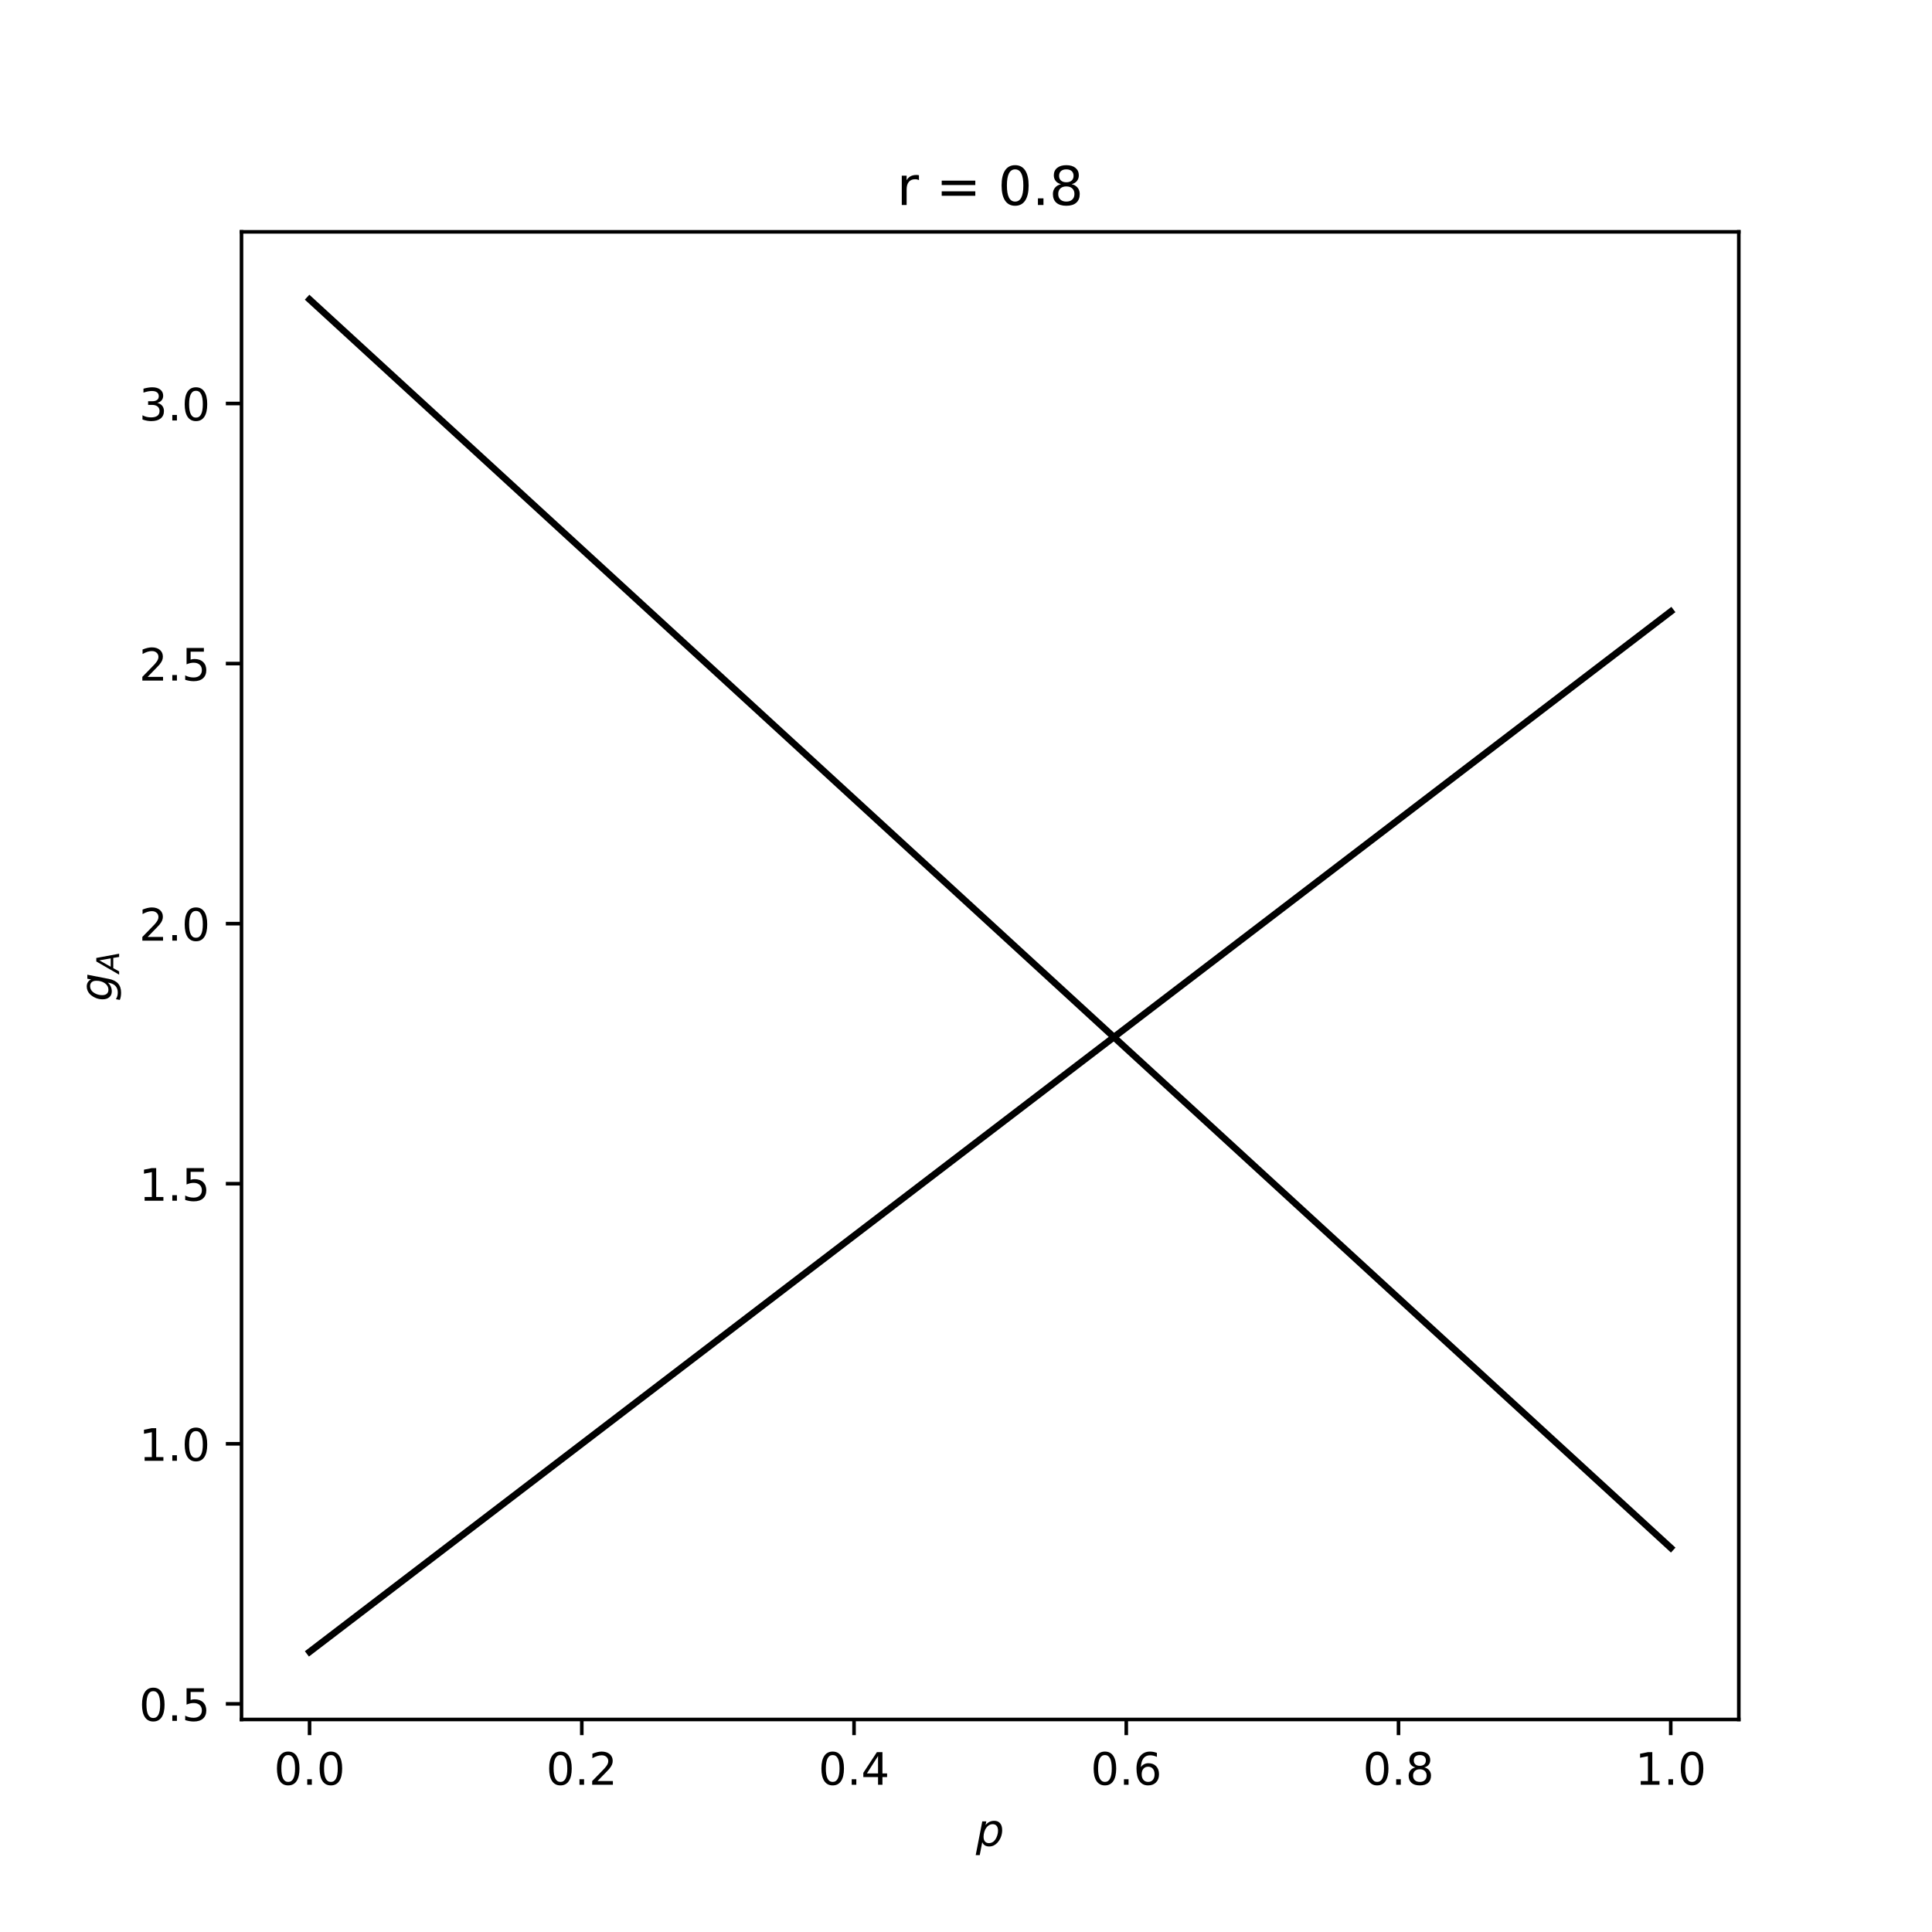
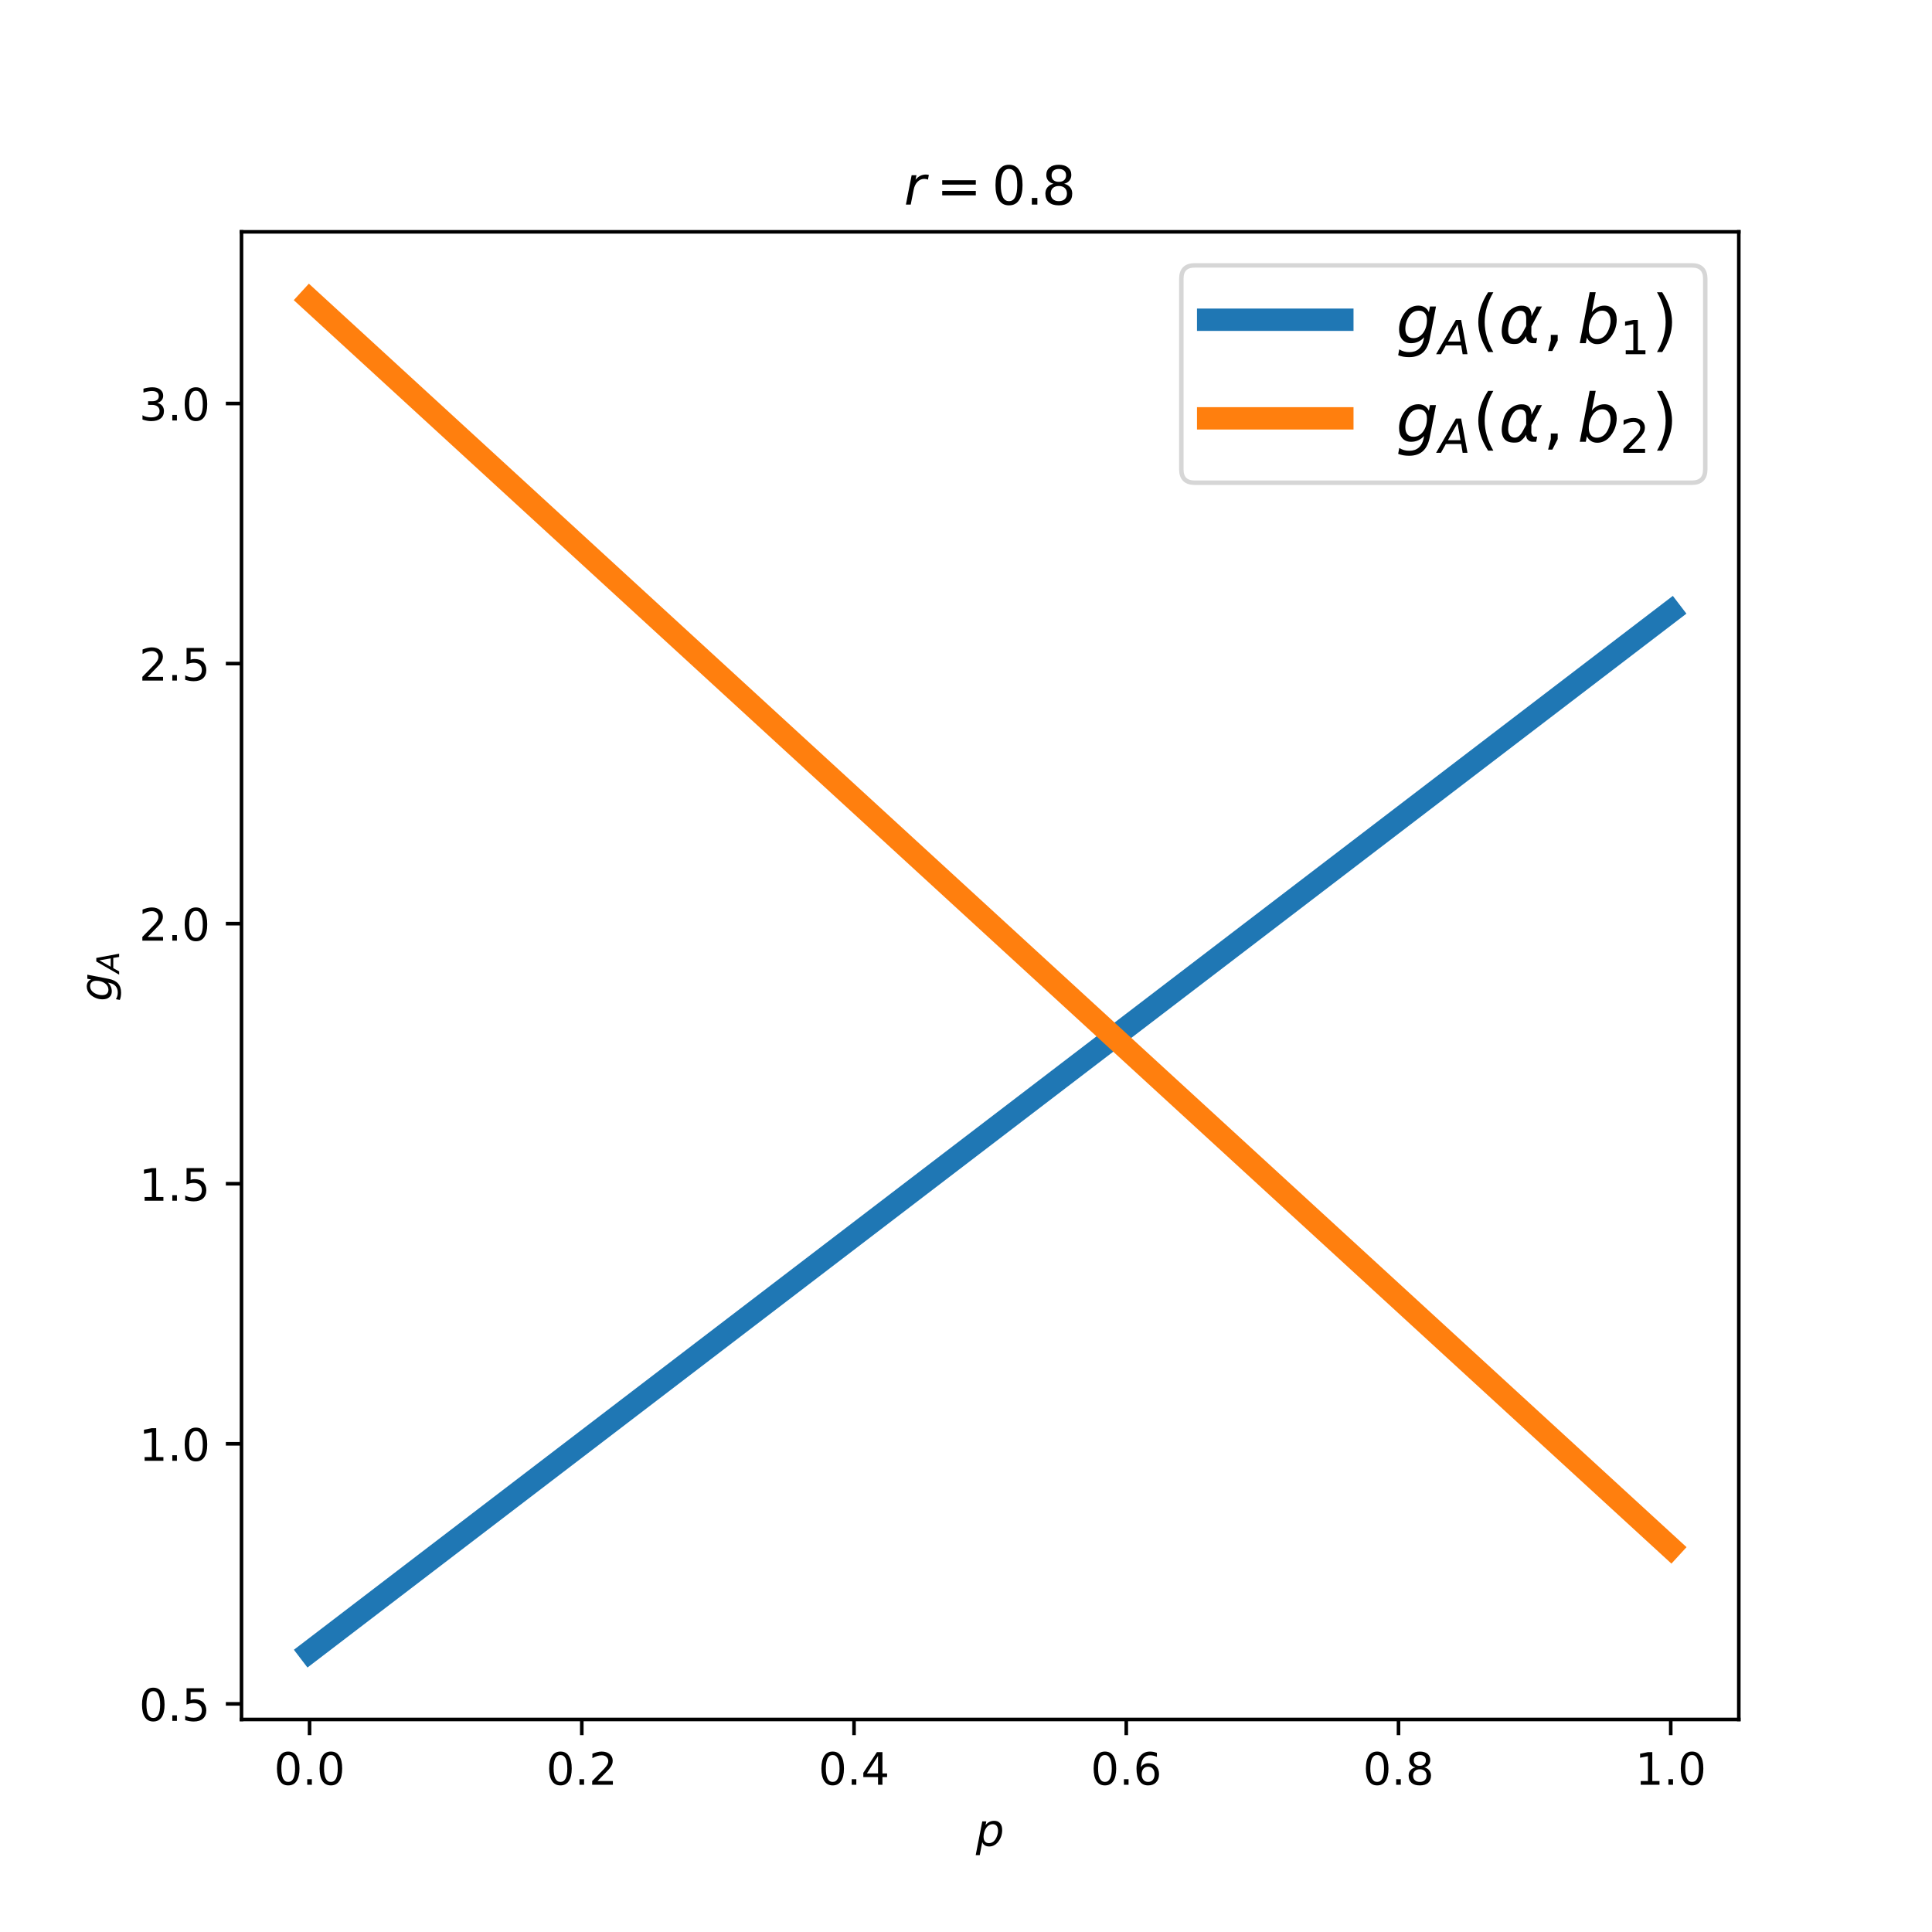
<svg xmlns="http://www.w3.org/2000/svg" xmlns:xlink="http://www.w3.org/1999/xlink" width="432pt" height="432pt" viewBox="0 0 432 432" version="1.1">
  <defs>
    <style type="text/css">*{stroke-linejoin: round; stroke-linecap: butt}</style>
  </defs>
  <g id="figure_1">
    <g id="patch_1">
      <path d="M 0 432  L 432 432  L 432 0  L 0 0  z " style="fill: #ffffff" />
    </g>
    <g id="axes_1">
      <g id="patch_2">
        <path d="M 54 384.48  L 388.8 384.48  L 388.8 51.84  L 54 51.84  z " style="fill: #ffffff" />
      </g>
      <g id="matplotlib.axis_1">
        <g id="xtick_1">
          <g id="line2d_1">
            <defs>
-               <path id="m2a6eff61b8" d="M 0 0  L 0 3.5  " style="stroke: #000000; stroke-width: 0.8" />
-             </defs>
-             <g>
-               <use xlink:href="#m2a6eff61b8" x="69.218" y="384.48" style="stroke: #000000; stroke-width: 0.8" />
+               <path id="mcbae12935c" d="M 0 0  L 0 3.5  " style="stroke: #000000; stroke-width: 0.8" />
+             </defs>
+             <g>
+               <use xlink:href="#mcbae12935c" x="69.218" y="384.48" style="stroke: #000000; stroke-width: 0.8" />
            </g>
          </g>
          <g id="text_1">
            <g transform="translate(61.26662 399.0784) scale(0.1 -0.1)">
              <defs>
                <path id="DejaVuSans-30" d="M 2034 4250  Q 1547 4250 1301 3770  Q 1056 3291 1056 2328  Q 1056 1369 1301 889  Q 1547 409 2034 409  Q 2525 409 2770 889  Q 3016 1369 3016 2328  Q 3016 3291 2770 3770  Q 2525 4250 2034 4250  z M 2034 4750  Q 2819 4750 3233 4129  Q 3647 3509 3647 2328  Q 3647 1150 3233 529  Q 2819 -91 2034 -91  Q 1250 -91 836 529  Q 422 1150 422 2328  Q 422 3509 836 4129  Q 1250 4750 2034 4750  z " transform="scale(0.015625)" />
                <path id="DejaVuSans-2e" d="M 684 794  L 1344 794  L 1344 0  L 684 0  L 684 794  z " transform="scale(0.015625)" />
              </defs>
              <use xlink:href="#DejaVuSans-30" />
              <use xlink:href="#DejaVuSans-2e" x="63.623" />
              <use xlink:href="#DejaVuSans-30" x="95.41" />
            </g>
          </g>
        </g>
        <g id="xtick_2">
          <g id="line2d_2">
            <g>
-               <use xlink:href="#m2a6eff61b8" x="130.091" y="384.48" style="stroke: #000000; stroke-width: 0.8" />
+               <use xlink:href="#mcbae12935c" x="130.091" y="384.48" style="stroke: #000000; stroke-width: 0.8" />
            </g>
          </g>
          <g id="text_2">
            <g transform="translate(122.1393 399.0784) scale(0.1 -0.1)">
              <defs>
                <path id="DejaVuSans-32" d="M 1228 531  L 3431 531  L 3431 0  L 469 0  L 469 531  Q 828 903 1448 1529  Q 2069 2156 2228 2338  Q 2531 2678 2651 2914  Q 2772 3150 2772 3378  Q 2772 3750 2511 3984  Q 2250 4219 1831 4219  Q 1534 4219 1204 4116  Q 875 4013 500 3803  L 500 4441  Q 881 4594 1212 4672  Q 1544 4750 1819 4750  Q 2544 4750 2975 4387  Q 3406 4025 3406 3419  Q 3406 3131 3298 2873  Q 3191 2616 2906 2266  Q 2828 2175 2409 1742  Q 1991 1309 1228 531  z " transform="scale(0.015625)" />
              </defs>
              <use xlink:href="#DejaVuSans-30" />
              <use xlink:href="#DejaVuSans-2e" x="63.623" />
              <use xlink:href="#DejaVuSans-32" x="95.41" />
            </g>
          </g>
        </g>
        <g id="xtick_3">
          <g id="line2d_3">
            <g>
-               <use xlink:href="#m2a6eff61b8" x="190.964" y="384.48" style="stroke: #000000; stroke-width: 0.8" />
+               <use xlink:href="#mcbae12935c" x="190.964" y="384.48" style="stroke: #000000; stroke-width: 0.8" />
            </g>
          </g>
          <g id="text_3">
            <g transform="translate(183.0121 399.0784) scale(0.1 -0.1)">
              <defs>
                <path id="DejaVuSans-34" d="M 2419 4116  L 825 1625  L 2419 1625  L 2419 4116  z M 2253 4666  L 3047 4666  L 3047 1625  L 3713 1625  L 3713 1100  L 3047 1100  L 3047 0  L 2419 0  L 2419 1100  L 313 1100  L 313 1709  L 2253 4666  z " transform="scale(0.015625)" />
              </defs>
              <use xlink:href="#DejaVuSans-30" />
              <use xlink:href="#DejaVuSans-2e" x="63.623" />
              <use xlink:href="#DejaVuSans-34" x="95.41" />
            </g>
          </g>
        </g>
        <g id="xtick_4">
          <g id="line2d_4">
            <g>
-               <use xlink:href="#m2a6eff61b8" x="251.836" y="384.48" style="stroke: #000000; stroke-width: 0.8" />
+               <use xlink:href="#mcbae12935c" x="251.836" y="384.48" style="stroke: #000000; stroke-width: 0.8" />
            </g>
          </g>
          <g id="text_4">
            <g transform="translate(243.8848 399.0784) scale(0.1 -0.1)">
              <defs>
                <path id="DejaVuSans-36" d="M 2113 2584  Q 1688 2584 1439 2293  Q 1191 2003 1191 1497  Q 1191 994 1439 701  Q 1688 409 2113 409  Q 2538 409 2786 701  Q 3034 994 3034 1497  Q 3034 2003 2786 2293  Q 2538 2584 2113 2584  z M 3366 4563  L 3366 3988  Q 3128 4100 2886 4159  Q 2644 4219 2406 4219  Q 1781 4219 1451 3797  Q 1122 3375 1075 2522  Q 1259 2794 1537 2939  Q 1816 3084 2150 3084  Q 2853 3084 3261 2657  Q 3669 2231 3669 1497  Q 3669 778 3244 343  Q 2819 -91 2113 -91  Q 1303 -91 875 529  Q 447 1150 447 2328  Q 447 3434 972 4092  Q 1497 4750 2381 4750  Q 2619 4750 2861 4703  Q 3103 4656 3366 4563  z " transform="scale(0.015625)" />
              </defs>
              <use xlink:href="#DejaVuSans-30" />
              <use xlink:href="#DejaVuSans-2e" x="63.623" />
              <use xlink:href="#DejaVuSans-36" x="95.41" />
            </g>
          </g>
        </g>
        <g id="xtick_5">
          <g id="line2d_5">
            <g>
-               <use xlink:href="#m2a6eff61b8" x="312.709" y="384.48" style="stroke: #000000; stroke-width: 0.8" />
+               <use xlink:href="#mcbae12935c" x="312.709" y="384.48" style="stroke: #000000; stroke-width: 0.8" />
            </g>
          </g>
          <g id="text_5">
            <g transform="translate(304.7575 399.0784) scale(0.1 -0.1)">
              <defs>
                <path id="DejaVuSans-38" d="M 2034 2216  Q 1584 2216 1326 1975  Q 1069 1734 1069 1313  Q 1069 891 1326 650  Q 1584 409 2034 409  Q 2484 409 2743 651  Q 3003 894 3003 1313  Q 3003 1734 2745 1975  Q 2488 2216 2034 2216  z M 1403 2484  Q 997 2584 770 2862  Q 544 3141 544 3541  Q 544 4100 942 4425  Q 1341 4750 2034 4750  Q 2731 4750 3128 4425  Q 3525 4100 3525 3541  Q 3525 3141 3298 2862  Q 3072 2584 2669 2484  Q 3125 2378 3379 2068  Q 3634 1759 3634 1313  Q 3634 634 3220 271  Q 2806 -91 2034 -91  Q 1263 -91 848 271  Q 434 634 434 1313  Q 434 1759 690 2068  Q 947 2378 1403 2484  z M 1172 3481  Q 1172 3119 1398 2916  Q 1625 2713 2034 2713  Q 2441 2713 2670 2916  Q 2900 3119 2900 3481  Q 2900 3844 2670 4047  Q 2441 4250 2034 4250  Q 1625 4250 1398 4047  Q 1172 3844 1172 3481  z " transform="scale(0.015625)" />
              </defs>
              <use xlink:href="#DejaVuSans-30" />
              <use xlink:href="#DejaVuSans-2e" x="63.623" />
              <use xlink:href="#DejaVuSans-38" x="95.41" />
            </g>
          </g>
        </g>
        <g id="xtick_6">
          <g id="line2d_6">
            <g>
-               <use xlink:href="#m2a6eff61b8" x="373.582" y="384.48" style="stroke: #000000; stroke-width: 0.8" />
+               <use xlink:href="#mcbae12935c" x="373.582" y="384.48" style="stroke: #000000; stroke-width: 0.8" />
            </g>
          </g>
          <g id="text_6">
            <g transform="translate(365.6303 399.0784) scale(0.1 -0.1)">
              <defs>
                <path id="DejaVuSans-31" d="M 794 531  L 1825 531  L 1825 4091  L 703 3866  L 703 4441  L 1819 4666  L 2450 4666  L 2450 531  L 3481 531  L 3481 0  L 794 0  L 794 531  z " transform="scale(0.015625)" />
              </defs>
              <use xlink:href="#DejaVuSans-31" />
              <use xlink:href="#DejaVuSans-2e" x="63.623" />
              <use xlink:href="#DejaVuSans-30" x="95.41" />
            </g>
          </g>
        </g>
        <g id="text_7">
          <g transform="translate(218.2 412.7362) scale(0.1 -0.1)">
            <defs>
              <path id="DejaVuSans-Oblique-70" d="M 3175 2156  Q 3175 2616 2975 2859  Q 2775 3103 2400 3103  Q 2144 3103 1911 2972  Q 1678 2841 1497 2591  Q 1319 2344 1212 1994  Q 1106 1644 1106 1300  Q 1106 863 1306 627  Q 1506 391 1875 391  Q 2147 391 2380 519  Q 2613 647 2778 891  Q 2956 1147 3065 1494  Q 3175 1841 3175 2156  z M 1394 2969  Q 1625 3272 1939 3428  Q 2253 3584 2638 3584  Q 3175 3584 3472 3232  Q 3769 2881 3769 2247  Q 3769 1728 3584 1258  Q 3400 788 3053 416  Q 2822 169 2531 39  Q 2241 -91 1919 -91  Q 1547 -91 1294 64  Q 1041 219 916 525  L 556 -1331  L -19 -1331  L 922 3500  L 1497 3500  L 1394 2969  z " transform="scale(0.015625)" />
            </defs>
            <use xlink:href="#DejaVuSans-Oblique-70" />
          </g>
        </g>
      </g>
      <g id="matplotlib.axis_2">
        <g id="ytick_1">
          <g id="line2d_7">
            <defs>
-               <path id="m9cee04c730" d="M 0 0  L -3.5 0  " style="stroke: #000000; stroke-width: 0.8" />
-             </defs>
-             <g>
-               <use xlink:href="#m9cee04c730" x="54" y="380.991" style="stroke: #000000; stroke-width: 0.8" />
+               <path id="mc1a94b85f2" d="M 0 0  L -3.5 0  " style="stroke: #000000; stroke-width: 0.8" />
+             </defs>
+             <g>
+               <use xlink:href="#mc1a94b85f2" x="54" y="380.991" style="stroke: #000000; stroke-width: 0.8" />
            </g>
          </g>
          <g id="text_8">
            <g transform="translate(31.09688 384.79) scale(0.1 -0.1)">
              <defs>
                <path id="DejaVuSans-35" d="M 691 4666  L 3169 4666  L 3169 4134  L 1269 4134  L 1269 2991  Q 1406 3038 1543 3061  Q 1681 3084 1819 3084  Q 2600 3084 3056 2656  Q 3513 2228 3513 1497  Q 3513 744 3044 326  Q 2575 -91 1722 -91  Q 1428 -91 1123 -41  Q 819 9 494 109  L 494 744  Q 775 591 1075 516  Q 1375 441 1709 441  Q 2250 441 2565 725  Q 2881 1009 2881 1497  Q 2881 1984 2565 2268  Q 2250 2553 1709 2553  Q 1456 2553 1204 2497  Q 953 2441 691 2322  L 691 4666  z " transform="scale(0.015625)" />
              </defs>
              <use xlink:href="#DejaVuSans-30" />
              <use xlink:href="#DejaVuSans-2e" x="63.623" />
              <use xlink:href="#DejaVuSans-35" x="95.41" />
            </g>
          </g>
        </g>
        <g id="ytick_2">
          <g id="line2d_8">
            <g>
-               <use xlink:href="#m9cee04c730" x="54" y="322.837" style="stroke: #000000; stroke-width: 0.8" />
+               <use xlink:href="#mc1a94b85f2" x="54" y="322.837" style="stroke: #000000; stroke-width: 0.8" />
            </g>
          </g>
          <g id="text_9">
            <g transform="translate(31.09688 326.6361) scale(0.1 -0.1)">
              <use xlink:href="#DejaVuSans-31" />
              <use xlink:href="#DejaVuSans-2e" x="63.623" />
              <use xlink:href="#DejaVuSans-30" x="95.41" />
            </g>
          </g>
        </g>
        <g id="ytick_3">
          <g id="line2d_9">
            <g>
-               <use xlink:href="#m9cee04c730" x="54" y="264.683" style="stroke: #000000; stroke-width: 0.8" />
+               <use xlink:href="#mc1a94b85f2" x="54" y="264.683" style="stroke: #000000; stroke-width: 0.8" />
            </g>
          </g>
          <g id="text_10">
            <g transform="translate(31.09688 268.4823) scale(0.1 -0.1)">
              <use xlink:href="#DejaVuSans-31" />
              <use xlink:href="#DejaVuSans-2e" x="63.623" />
              <use xlink:href="#DejaVuSans-35" x="95.41" />
            </g>
          </g>
        </g>
        <g id="ytick_4">
          <g id="line2d_10">
            <g>
-               <use xlink:href="#m9cee04c730" x="54" y="206.529" style="stroke: #000000; stroke-width: 0.8" />
+               <use xlink:href="#mc1a94b85f2" x="54" y="206.529" style="stroke: #000000; stroke-width: 0.8" />
            </g>
          </g>
          <g id="text_11">
            <g transform="translate(31.09688 210.3285) scale(0.1 -0.1)">
              <use xlink:href="#DejaVuSans-32" />
              <use xlink:href="#DejaVuSans-2e" x="63.623" />
              <use xlink:href="#DejaVuSans-30" x="95.41" />
            </g>
          </g>
        </g>
        <g id="ytick_5">
          <g id="line2d_11">
            <g>
-               <use xlink:href="#m9cee04c730" x="54" y="148.375" style="stroke: #000000; stroke-width: 0.8" />
+               <use xlink:href="#mc1a94b85f2" x="54" y="148.375" style="stroke: #000000; stroke-width: 0.8" />
            </g>
          </g>
          <g id="text_12">
            <g transform="translate(31.09688 152.1746) scale(0.1 -0.1)">
              <use xlink:href="#DejaVuSans-32" />
              <use xlink:href="#DejaVuSans-2e" x="63.623" />
              <use xlink:href="#DejaVuSans-35" x="95.41" />
            </g>
          </g>
        </g>
        <g id="ytick_6">
          <g id="line2d_12">
            <g>
-               <use xlink:href="#m9cee04c730" x="54" y="90.222" style="stroke: #000000; stroke-width: 0.8" />
+               <use xlink:href="#mc1a94b85f2" x="54" y="90.222" style="stroke: #000000; stroke-width: 0.8" />
            </g>
          </g>
          <g id="text_13">
            <g transform="translate(31.09688 94.02076) scale(0.1 -0.1)">
              <defs>
                <path id="DejaVuSans-33" d="M 2597 2516  Q 3050 2419 3304 2112  Q 3559 1806 3559 1356  Q 3559 666 3084 287  Q 2609 -91 1734 -91  Q 1441 -91 1130 -33  Q 819 25 488 141  L 488 750  Q 750 597 1062 519  Q 1375 441 1716 441  Q 2309 441 2620 675  Q 2931 909 2931 1356  Q 2931 1769 2642 2001  Q 2353 2234 1838 2234  L 1294 2234  L 1294 2753  L 1863 2753  Q 2328 2753 2575 2939  Q 2822 3125 2822 3475  Q 2822 3834 2567 4026  Q 2313 4219 1838 4219  Q 1578 4219 1281 4162  Q 984 4106 628 3988  L 628 4550  Q 988 4650 1302 4700  Q 1616 4750 1894 4750  Q 2613 4750 3031 4423  Q 3450 4097 3450 3541  Q 3450 3153 3228 2886  Q 3006 2619 2597 2516  z " transform="scale(0.015625)" />
              </defs>
              <use xlink:href="#DejaVuSans-33" />
              <use xlink:href="#DejaVuSans-2e" x="63.623" />
              <use xlink:href="#DejaVuSans-30" x="95.41" />
            </g>
          </g>
        </g>
        <g id="text_14">
          <g transform="translate(24.99687 223.91) rotate(-90) scale(0.1 -0.1)">
            <defs>
              <path id="DejaVuSans-Oblique-67" d="M 3816 3500  L 3219 434  Q 3047 -456 2561 -893  Q 2075 -1331 1253 -1331  Q 950 -1331 690 -1286  Q 431 -1241 206 -1147  L 313 -588  Q 525 -725 762 -790  Q 1000 -856 1269 -856  Q 1816 -856 2167 -557  Q 2519 -259 2631 300  L 2681 563  Q 2441 288 2122 144  Q 1803 0 1434 0  Q 903 0 598 351  Q 294 703 294 1319  Q 294 1803 478 2267  Q 663 2731 997 3091  Q 1219 3328 1514 3456  Q 1809 3584 2131 3584  Q 2484 3584 2746 3420  Q 3009 3256 3138 2956  L 3238 3500  L 3816 3500  z M 2950 2216  Q 2950 2641 2750 2872  Q 2550 3103 2181 3103  Q 1953 3103 1747 3012  Q 1541 2922 1394 2759  Q 1156 2491 1023 2127  Q 891 1763 891 1375  Q 891 944 1092 712  Q 1294 481 1672 481  Q 2219 481 2584 976  Q 2950 1472 2950 2216  z " transform="scale(0.015625)" />
              <path id="DejaVuSans-Oblique-41" d="M 2356 4666  L 3072 4666  L 3938 0  L 3278 0  L 3084 1197  L 984 1197  L 325 0  L -341 0  L 2356 4666  z M 2584 4044  L 1275 1722  L 2988 1722  L 2584 4044  z " transform="scale(0.015625)" />
            </defs>
            <use xlink:href="#DejaVuSans-Oblique-67" />
            <use xlink:href="#DejaVuSans-Oblique-41" transform="translate(63.47656 -16.40625) scale(0.7)" />
          </g>
        </g>
      </g>
      <g id="line2d_13">
-         <path d="M 69.218 369.36  L 373.582 136.745  " clip-path="url(#pe792d5622b)" style="fill: none; stroke: #000000; stroke-width: 1.5; stroke-linecap: square" />
+         <path d="M 69.218 369.36  L 373.582 136.745  " clip-path="url(#p48c7c5f3bd)" style="fill: none; stroke: #1f77b4; stroke-width: 5; stroke-linecap: square" />
      </g>
      <g id="line2d_14">
-         <path d="M 69.218 66.96  L 373.582 346.098  " clip-path="url(#pe792d5622b)" style="fill: none; stroke: #000000; stroke-width: 1.5; stroke-linecap: square" />
+         <path d="M 69.218 66.96  L 373.582 346.098  " clip-path="url(#p48c7c5f3bd)" style="fill: none; stroke: #ff7f0e; stroke-width: 5; stroke-linecap: square" />
      </g>
      <g id="patch_3">
        <path d="M 54 384.48  L 54 51.84  " style="fill: none; stroke: #000000; stroke-width: 0.8; stroke-linejoin: miter; stroke-linecap: square" />
      </g>
      <g id="patch_4">
        <path d="M 388.8 384.48  L 388.8 51.84  " style="fill: none; stroke: #000000; stroke-width: 0.8; stroke-linejoin: miter; stroke-linecap: square" />
      </g>
      <g id="patch_5">
        <path d="M 54 384.48  L 388.8 384.48  " style="fill: none; stroke: #000000; stroke-width: 0.8; stroke-linejoin: miter; stroke-linecap: square" />
      </g>
      <g id="patch_6">
        <path d="M 54 51.84  L 388.8 51.84  " style="fill: none; stroke: #000000; stroke-width: 0.8; stroke-linejoin: miter; stroke-linecap: square" />
      </g>
      <g id="text_15">
-         <g transform="translate(200.55 45.84) scale(0.12 -0.12)">
+         <g transform="translate(202.14 45.84) scale(0.12 -0.12)">
          <defs>
-             <path id="DejaVuSans-72" d="M 2631 2963  Q 2534 3019 2420 3045  Q 2306 3072 2169 3072  Q 1681 3072 1420 2755  Q 1159 2438 1159 1844  L 1159 0  L 581 0  L 581 3500  L 1159 3500  L 1159 2956  Q 1341 3275 1631 3429  Q 1922 3584 2338 3584  Q 2397 3584 2469 3576  Q 2541 3569 2628 3553  L 2631 2963  z " transform="scale(0.015625)" />
-             <path id="DejaVuSans-20" transform="scale(0.015625)" />
+             <path id="DejaVuSans-Oblique-72" d="M 2853 2969  Q 2766 3016 2653 3041  Q 2541 3066 2413 3066  Q 1953 3066 1609 2717  Q 1266 2369 1153 1784  L 800 0  L 225 0  L 909 3500  L 1484 3500  L 1375 2956  Q 1603 3259 1920 3421  Q 2238 3584 2597 3584  Q 2691 3584 2781 3573  Q 2872 3563 2963 3538  L 2853 2969  z " transform="scale(0.015625)" />
            <path id="DejaVuSans-3d" d="M 678 2906  L 4684 2906  L 4684 2381  L 678 2381  L 678 2906  z M 678 1631  L 4684 1631  L 4684 1100  L 678 1100  L 678 1631  z " transform="scale(0.015625)" />
          </defs>
-           <use xlink:href="#DejaVuSans-72" />
-           <use xlink:href="#DejaVuSans-20" x="41.113" />
-           <use xlink:href="#DejaVuSans-3d" x="72.9" />
-           <use xlink:href="#DejaVuSans-20" x="156.689" />
-           <use xlink:href="#DejaVuSans-30" x="188.477" />
-           <use xlink:href="#DejaVuSans-2e" x="252.1" />
-           <use xlink:href="#DejaVuSans-38" x="283.887" />
+           <use xlink:href="#DejaVuSans-Oblique-72" transform="translate(0 0.78125)" />
+           <use xlink:href="#DejaVuSans-3d" transform="translate(60.5957 0.78125)" />
+           <use xlink:href="#DejaVuSans-30" transform="translate(163.8672 0.78125)" />
+           <use xlink:href="#DejaVuSans-2e" transform="translate(227.4902 0.78125)" />
+           <use xlink:href="#DejaVuSans-38" transform="translate(256.6523 0.78125)" />
+         </g>
+       </g>
+       <g id="legend_1">
+         <g id="patch_7">
+           <path d="M 267.15 107.94  L 378.3 107.94  Q 381.3 107.94 381.3 104.94  L 381.3 62.34  Q 381.3 59.34 378.3 59.34  L 267.15 59.34  Q 264.15 59.34 264.15 62.34  L 264.15 104.94  Q 264.15 107.94 267.15 107.94  z " style="fill: #ffffff; opacity: 0.8; stroke: #cccccc; stroke-linejoin: miter" />
+         </g>
+         <g id="line2d_15">
+           <path d="M 270.15 71.49  L 285.15 71.49  L 300.15 71.49  " style="fill: none; stroke: #1f77b4; stroke-width: 5; stroke-linecap: square" />
+         </g>
+         <g id="text_16">
+           <g transform="translate(312.15 76.74) scale(0.15 -0.15)">
+             <defs>
+               <path id="DejaVuSans-28" d="M 1984 4856  Q 1566 4138 1362 3434  Q 1159 2731 1159 2009  Q 1159 1288 1364 580  Q 1569 -128 1984 -844  L 1484 -844  Q 1016 -109 783 600  Q 550 1309 550 2009  Q 550 2706 781 3412  Q 1013 4119 1484 4856  L 1984 4856  z " transform="scale(0.015625)" />
+               <path id="DejaVuSans-Oblique-3b1" d="M 2619 1628  L 2622 2350  Q 2625 3088 2069 3091  Q 1653 3094 1394 2747  Q 1069 2319 959 1747  Q 825 1059 994 731  Q 1169 397 1547 397  Q 1966 397 2319 1063  L 2619 1628  z M 2166 3578  Q 3141 3594 3128 2584  Q 3128 2584 3616 3500  L 4128 3500  L 3119 1603  L 3109 919  Q 3109 766 3194 638  Q 3291 488 3391 488  L 3669 488  L 3575 0  L 3228 0  Q 2934 0 2722 263  Q 2622 394 2619 669  Q 2416 334 2066 50  Q 1900 -81 1453 -78  Q 722 -72 456 397  Q 184 884 353 1747  Q 534 2675 1009 3097  Q 1544 3569 2166 3578  z " transform="scale(0.015625)" />
+               <path id="DejaVuSans-2c" d="M 750 794  L 1409 794  L 1409 256  L 897 -744  L 494 -744  L 750 256  L 750 794  z " transform="scale(0.015625)" />
+               <path id="DejaVuSans-Oblique-62" d="M 3169 2138  Q 3169 2591 2961 2847  Q 2753 3103 2388 3103  Q 2122 3103 1889 2973  Q 1656 2844 1484 2597  Q 1303 2338 1198 1995  Q 1094 1653 1094 1313  Q 1094 881 1298 636  Q 1503 391 1863 391  Q 2134 391 2365 517  Q 2597 644 2772 891  Q 2950 1147 3059 1487  Q 3169 1828 3169 2138  z M 1381 2969  Q 1594 3256 1914 3420  Q 2234 3584 2584 3584  Q 3122 3584 3439 3221  Q 3756 2859 3756 2241  Q 3756 1734 3570 1259  Q 3384 784 3041 416  Q 2816 172 2522 40  Q 2228 -91 1906 -91  Q 1566 -91 1316 65  Q 1066 222 909 531  L 806 0  L 231 0  L 1178 4863  L 1753 4863  L 1381 2969  z " transform="scale(0.015625)" />
+               <path id="DejaVuSans-29" d="M 513 4856  L 1013 4856  Q 1481 4119 1714 3412  Q 1947 2706 1947 2009  Q 1947 1309 1714 600  Q 1481 -109 1013 -844  L 513 -844  Q 928 -128 1133 580  Q 1338 1288 1338 2009  Q 1338 2731 1133 3434  Q 928 4138 513 4856  z " transform="scale(0.015625)" />
+             </defs>
+             <use xlink:href="#DejaVuSans-Oblique-67" transform="translate(0 0.015625)" />
+             <use xlink:href="#DejaVuSans-Oblique-41" transform="translate(63.47656 -16.39062) scale(0.7)" />
+             <use xlink:href="#DejaVuSans-28" transform="translate(114.0967 0.015625)" />
+             <use xlink:href="#DejaVuSans-Oblique-3b1" transform="translate(153.1104 0.015625)" />
+             <use xlink:href="#DejaVuSans-2c" transform="translate(219.0283 0.015625)" />
+             <use xlink:href="#DejaVuSans-Oblique-62" transform="translate(270.2979 0.015625)" />
+             <use xlink:href="#DejaVuSans-31" transform="translate(333.7744 -16.39062) scale(0.7)" />
+             <use xlink:href="#DejaVuSans-29" transform="translate(381.0449 0.015625)" />
+           </g>
+         </g>
+         <g id="line2d_16">
+           <path d="M 270.15 93.54  L 285.15 93.54  L 300.15 93.54  " style="fill: none; stroke: #ff7f0e; stroke-width: 5; stroke-linecap: square" />
+         </g>
+         <g id="text_17">
+           <g transform="translate(312.15 98.79) scale(0.15 -0.15)">
+             <use xlink:href="#DejaVuSans-Oblique-67" transform="translate(0 0.015625)" />
+             <use xlink:href="#DejaVuSans-Oblique-41" transform="translate(63.47656 -16.39062) scale(0.7)" />
+             <use xlink:href="#DejaVuSans-28" transform="translate(114.0967 0.015625)" />
+             <use xlink:href="#DejaVuSans-Oblique-3b1" transform="translate(153.1104 0.015625)" />
+             <use xlink:href="#DejaVuSans-2c" transform="translate(219.0283 0.015625)" />
+             <use xlink:href="#DejaVuSans-Oblique-62" transform="translate(270.2979 0.015625)" />
+             <use xlink:href="#DejaVuSans-32" transform="translate(333.7744 -16.39062) scale(0.7)" />
+             <use xlink:href="#DejaVuSans-29" transform="translate(381.0449 0.015625)" />
+           </g>
        </g>
      </g>
    </g>
  </g>
  <defs>
-     <clipPath id="pe792d5622b">
+     <clipPath id="p48c7c5f3bd">
      <rect x="54" y="51.84" width="334.8" height="332.64" />
    </clipPath>
  </defs>
</svg>
